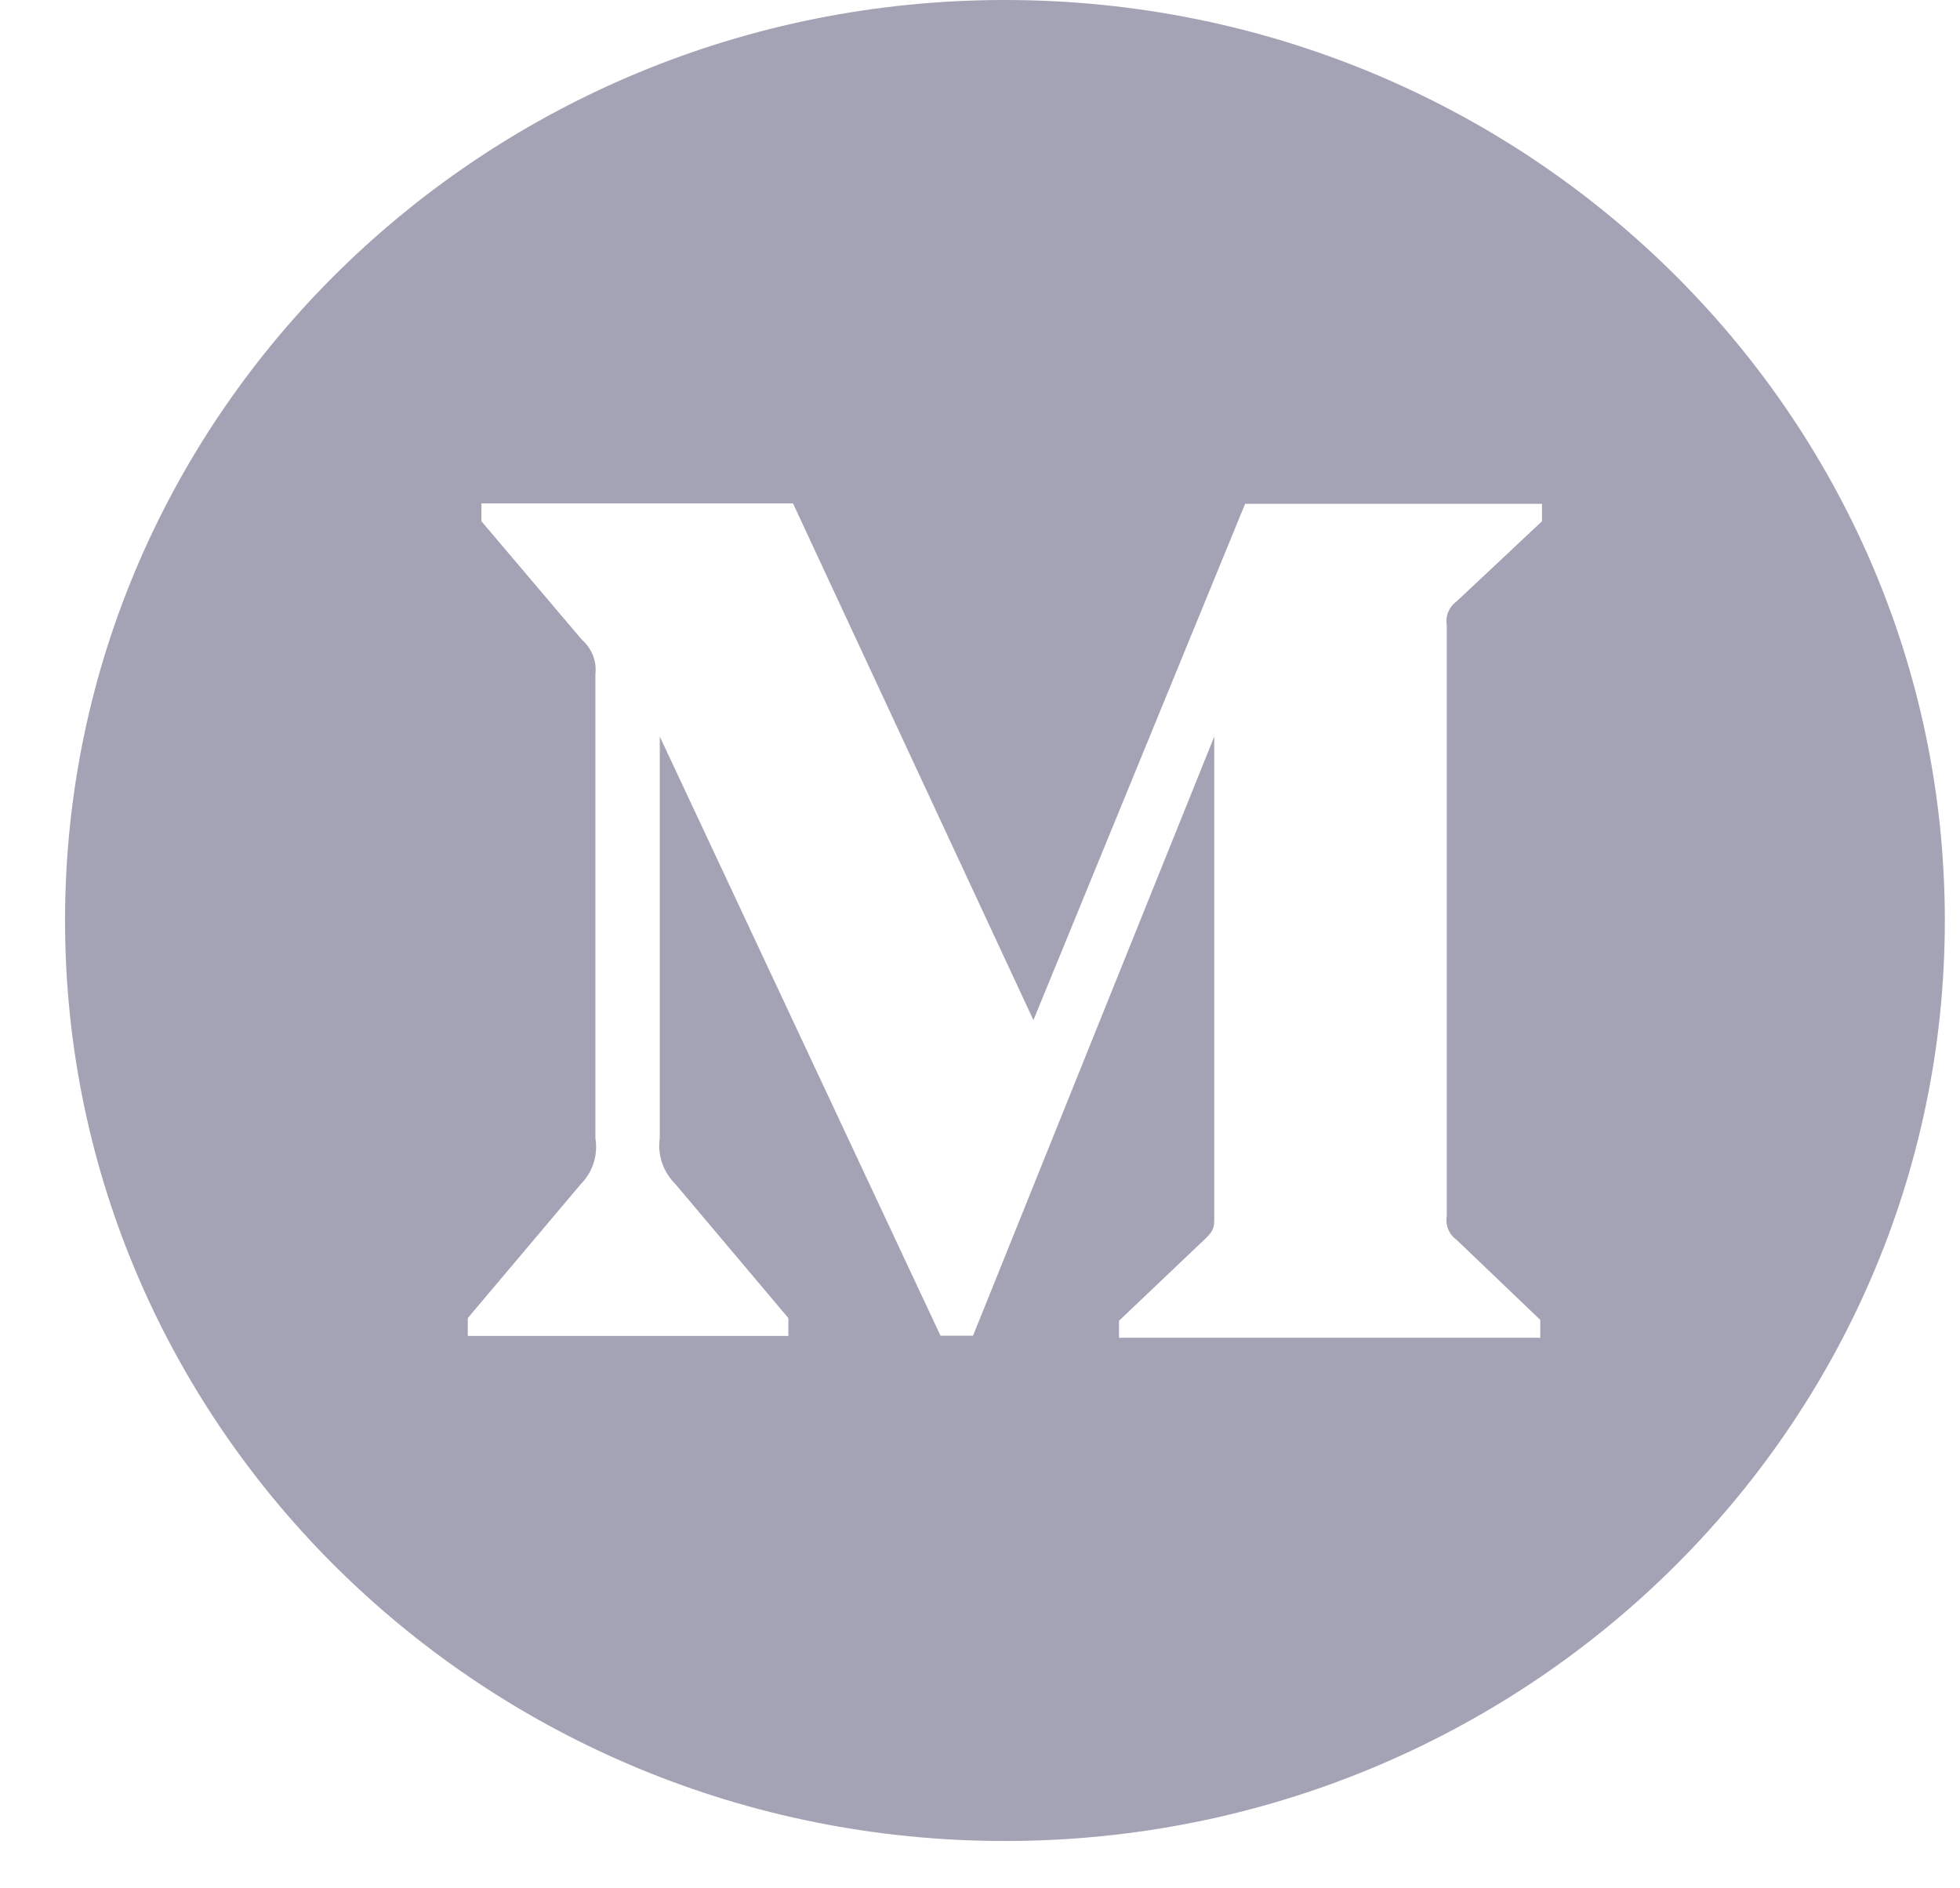
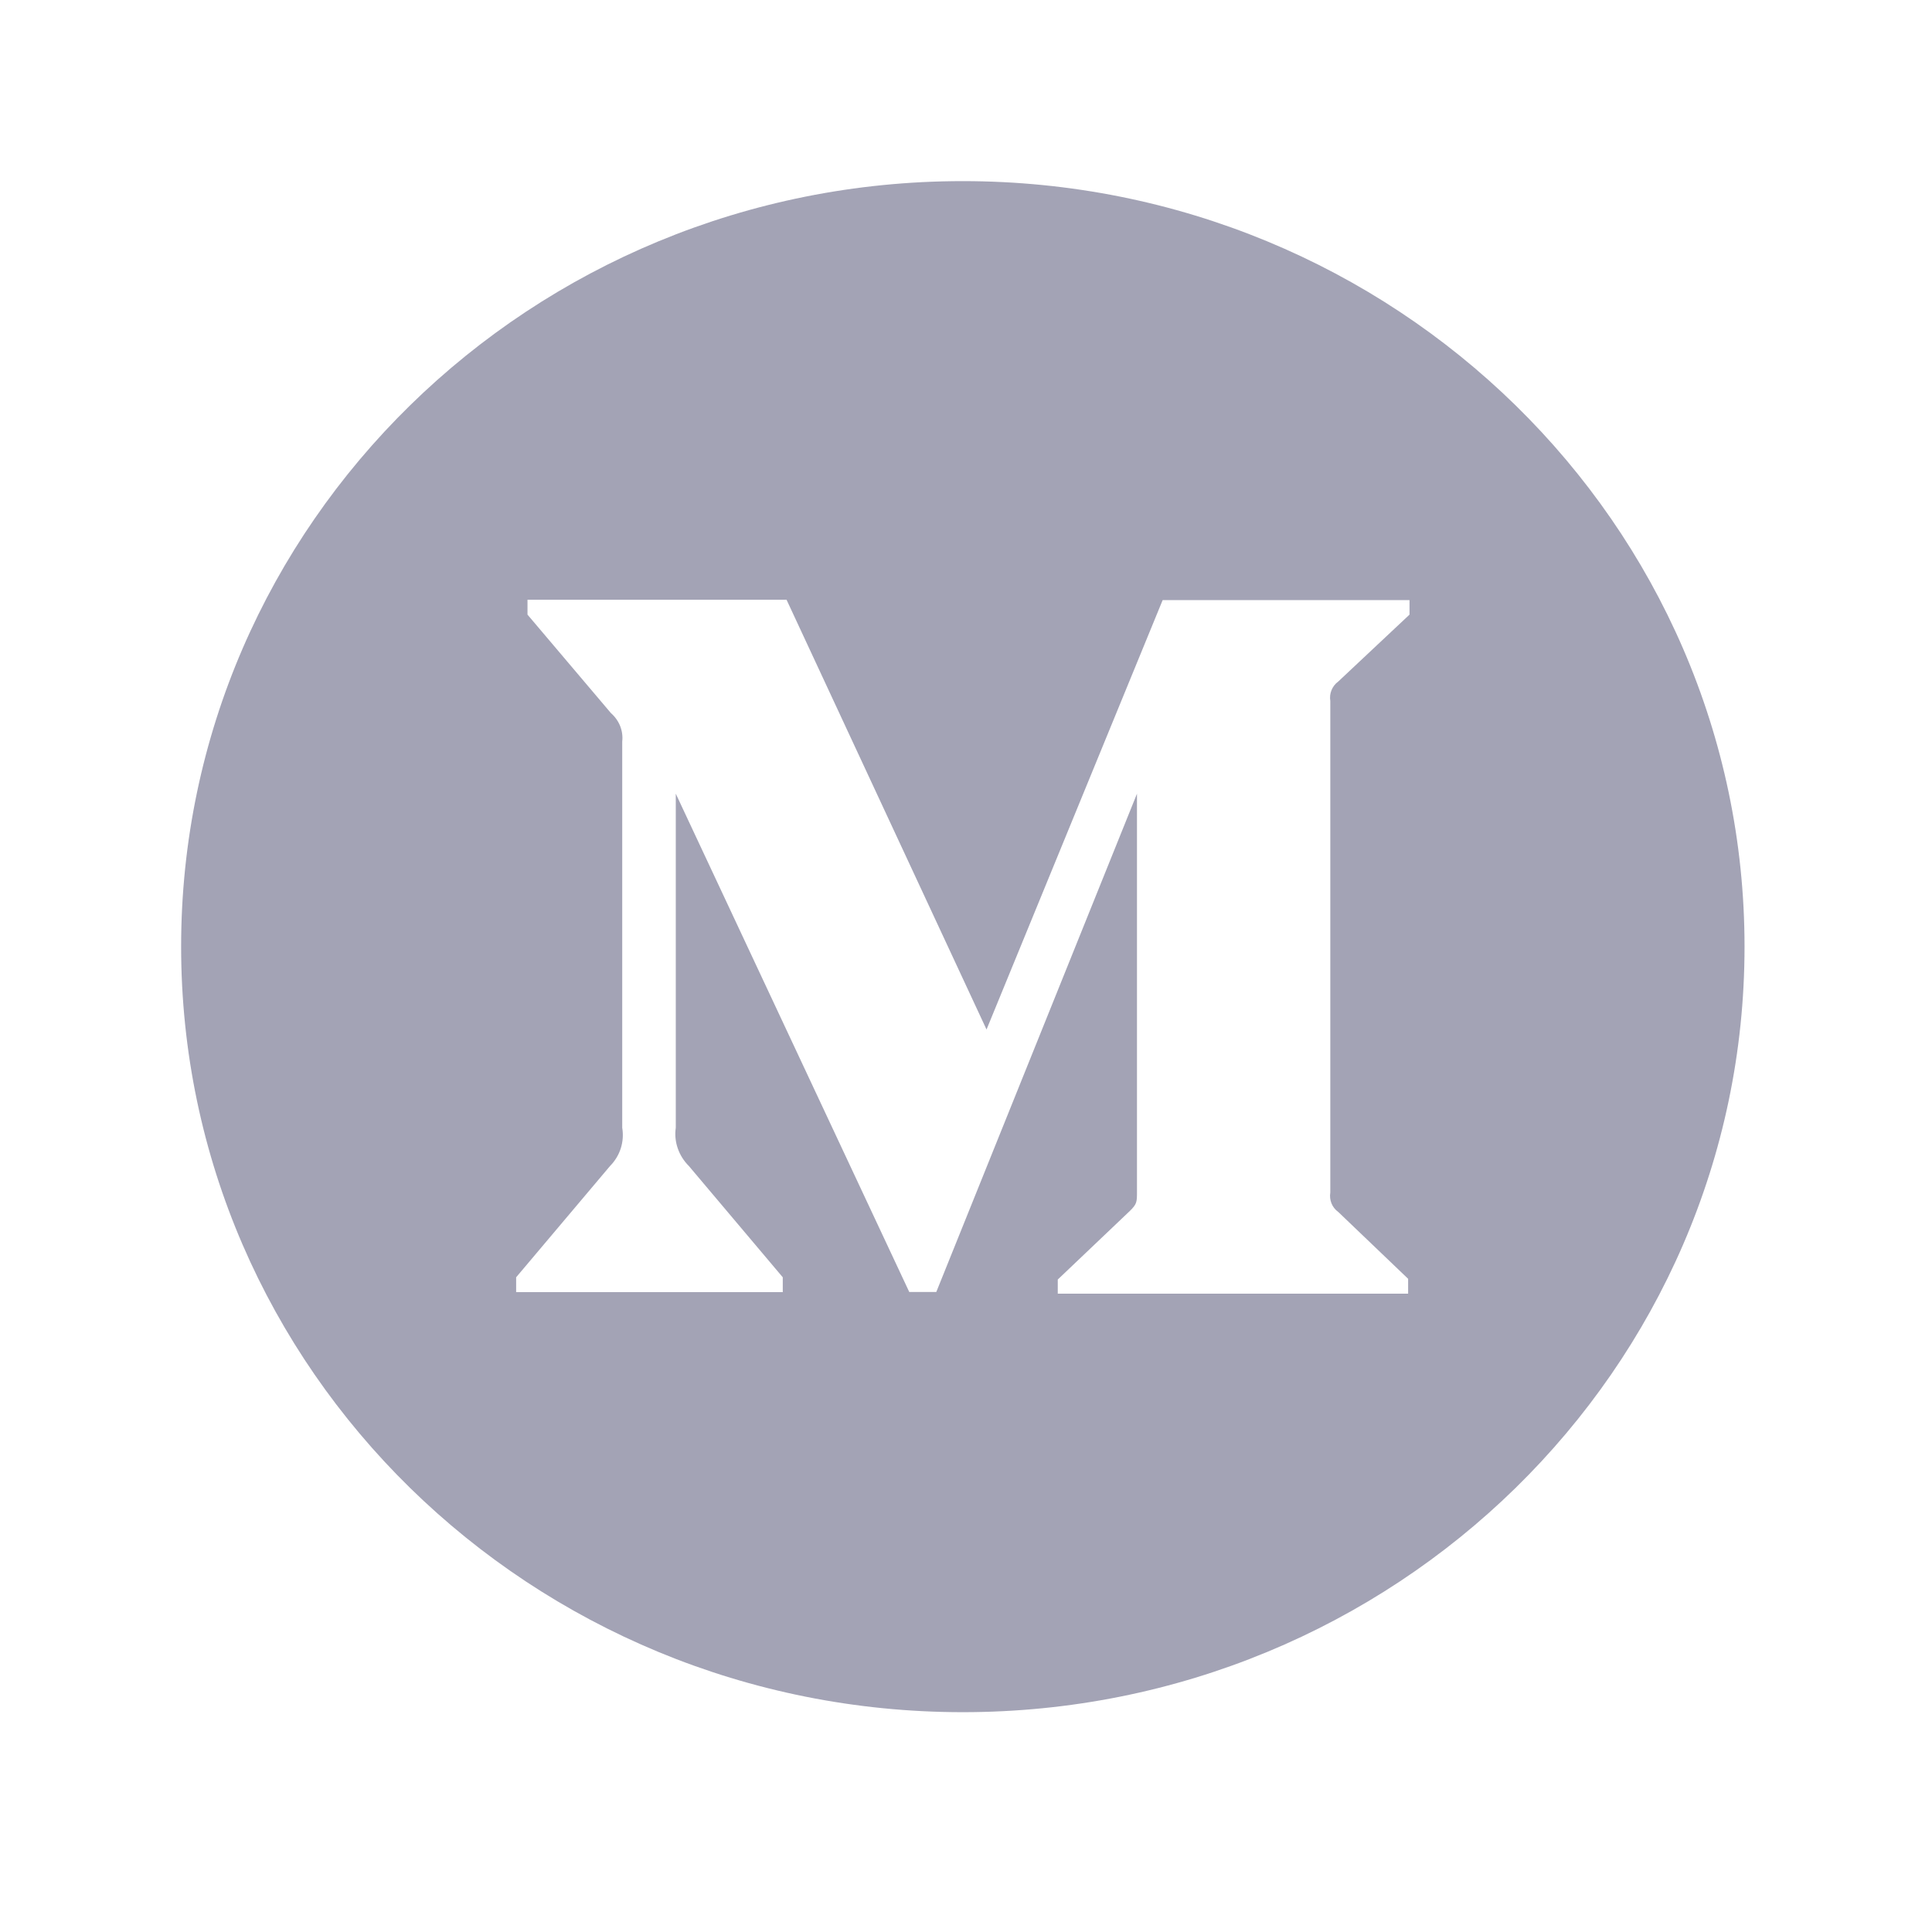
- <svg xmlns="http://www.w3.org/2000/svg" width="27" height="26" viewBox="0 0 27 26" fill="none">
-   <path d="M13.843 0C6.693 0 0.896 5.677 0.896 12.679C0.896 19.681 6.693 25.359 13.843 25.359C20.993 25.359 26.791 19.681 26.791 12.679C26.791 5.677 20.993 0 13.843 0ZM21.242 7.18L20.062 8.287C19.958 8.363 19.909 8.488 19.93 8.609V16.752C19.909 16.877 19.958 17.001 20.062 17.075L21.218 18.181V18.427H15.415V18.193L16.609 17.058C16.727 16.942 16.727 16.908 16.727 16.735V10.146L13.404 18.399H12.956L9.089 10.146V15.679C9.054 15.911 9.138 16.146 9.306 16.313L10.86 18.156V18.402H6.444V18.156L7.999 16.313C8.081 16.23 8.142 16.13 8.177 16.02C8.212 15.91 8.221 15.793 8.202 15.679V9.283C8.222 9.105 8.152 8.932 8.014 8.81L6.632 7.18V6.934H10.924L14.236 14.052L17.152 6.94H21.242V7.18Z" fill="#A3A3B5" />
+ <svg xmlns="http://www.w3.org/2000/svg" width="32" height="32" viewBox="0 0 32 32" fill="none">
+   <path d="M15.947 3C8.797 3 3 8.677 3 15.679C3 22.681 8.797 28.359 15.947 28.359C23.098 28.359 28.895 22.681 28.895 15.679C28.895 8.677 23.098 3 15.947 3ZM23.346 10.18L22.167 11.287C22.063 11.363 22.014 11.488 22.034 11.61V19.752C22.014 19.877 22.063 20.001 22.167 20.075L23.323 21.181V21.427H17.52V21.193L18.713 20.058C18.832 19.942 18.832 19.908 18.832 19.735V13.146L15.508 21.399H15.06L11.193 13.146V18.679C11.159 18.911 11.242 19.146 11.41 19.313L12.965 21.156V21.402H8.549V21.156L10.104 19.313C10.186 19.23 10.247 19.13 10.282 19.02C10.317 18.91 10.325 18.793 10.306 18.679V12.283C10.326 12.105 10.257 11.932 10.118 11.81L8.737 10.18V9.934H13.028L16.34 17.052L19.257 9.94H23.346V10.18Z" fill="#A3A3B5" />
</svg>
